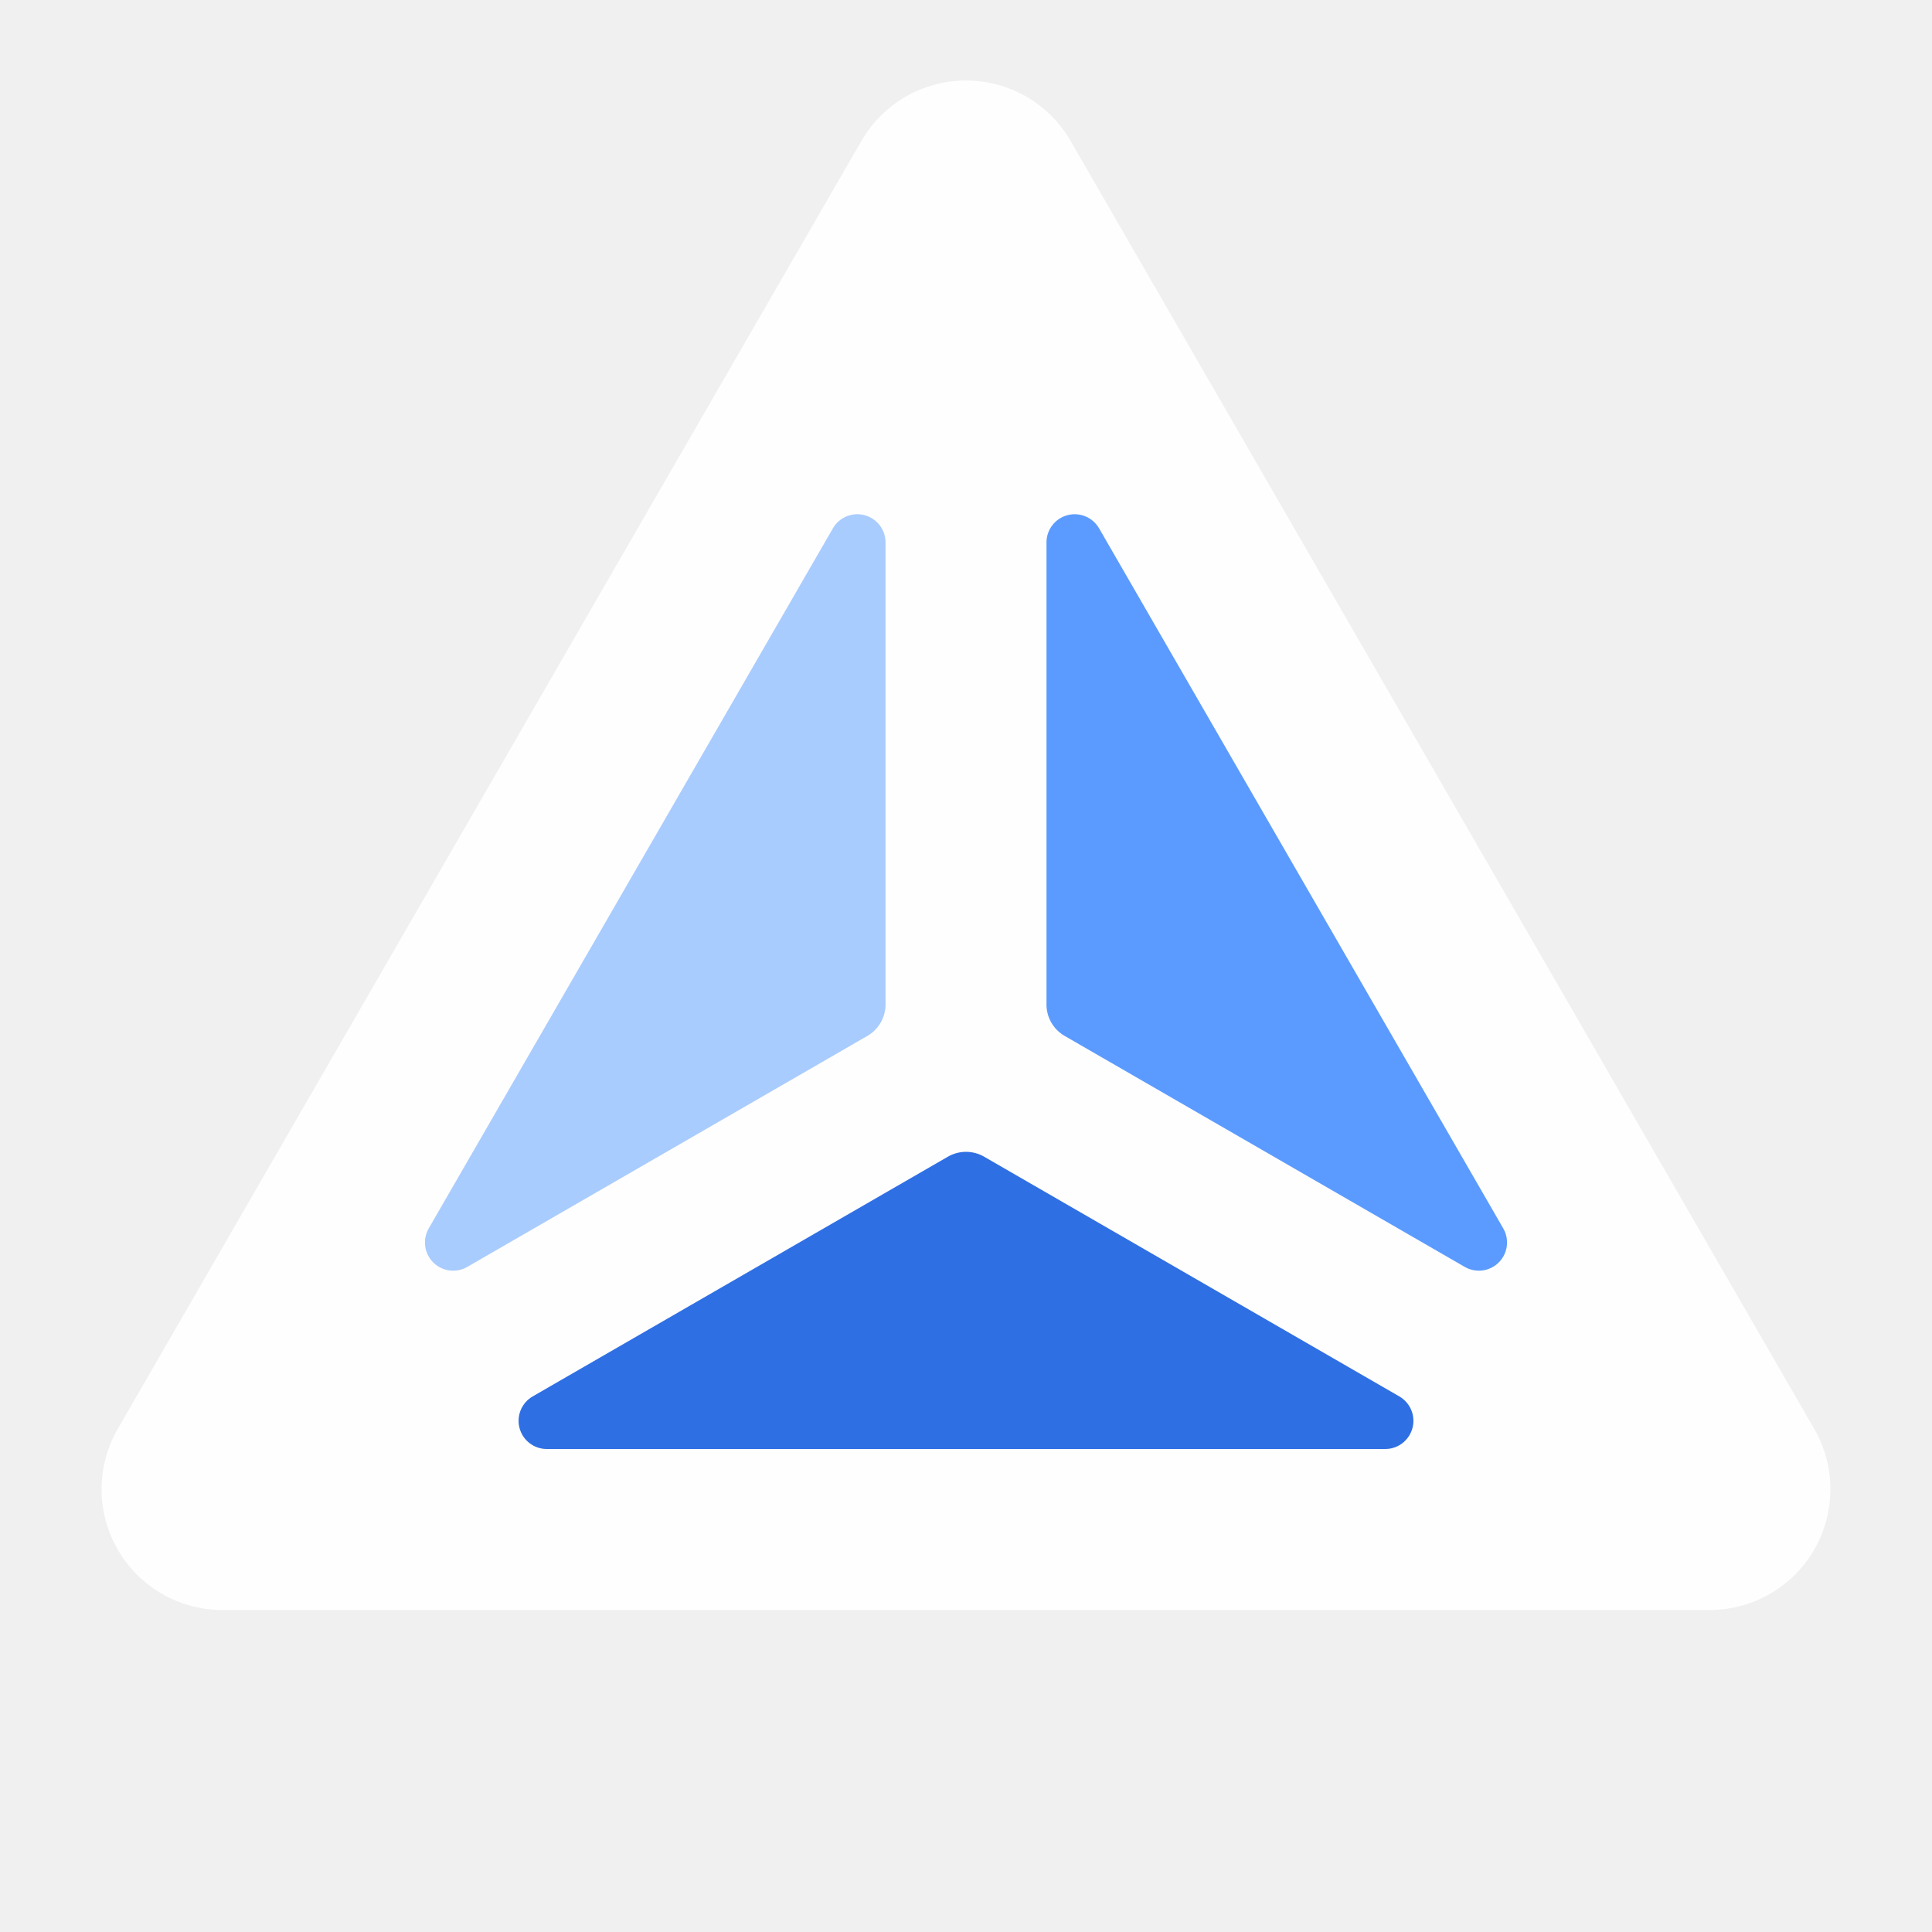
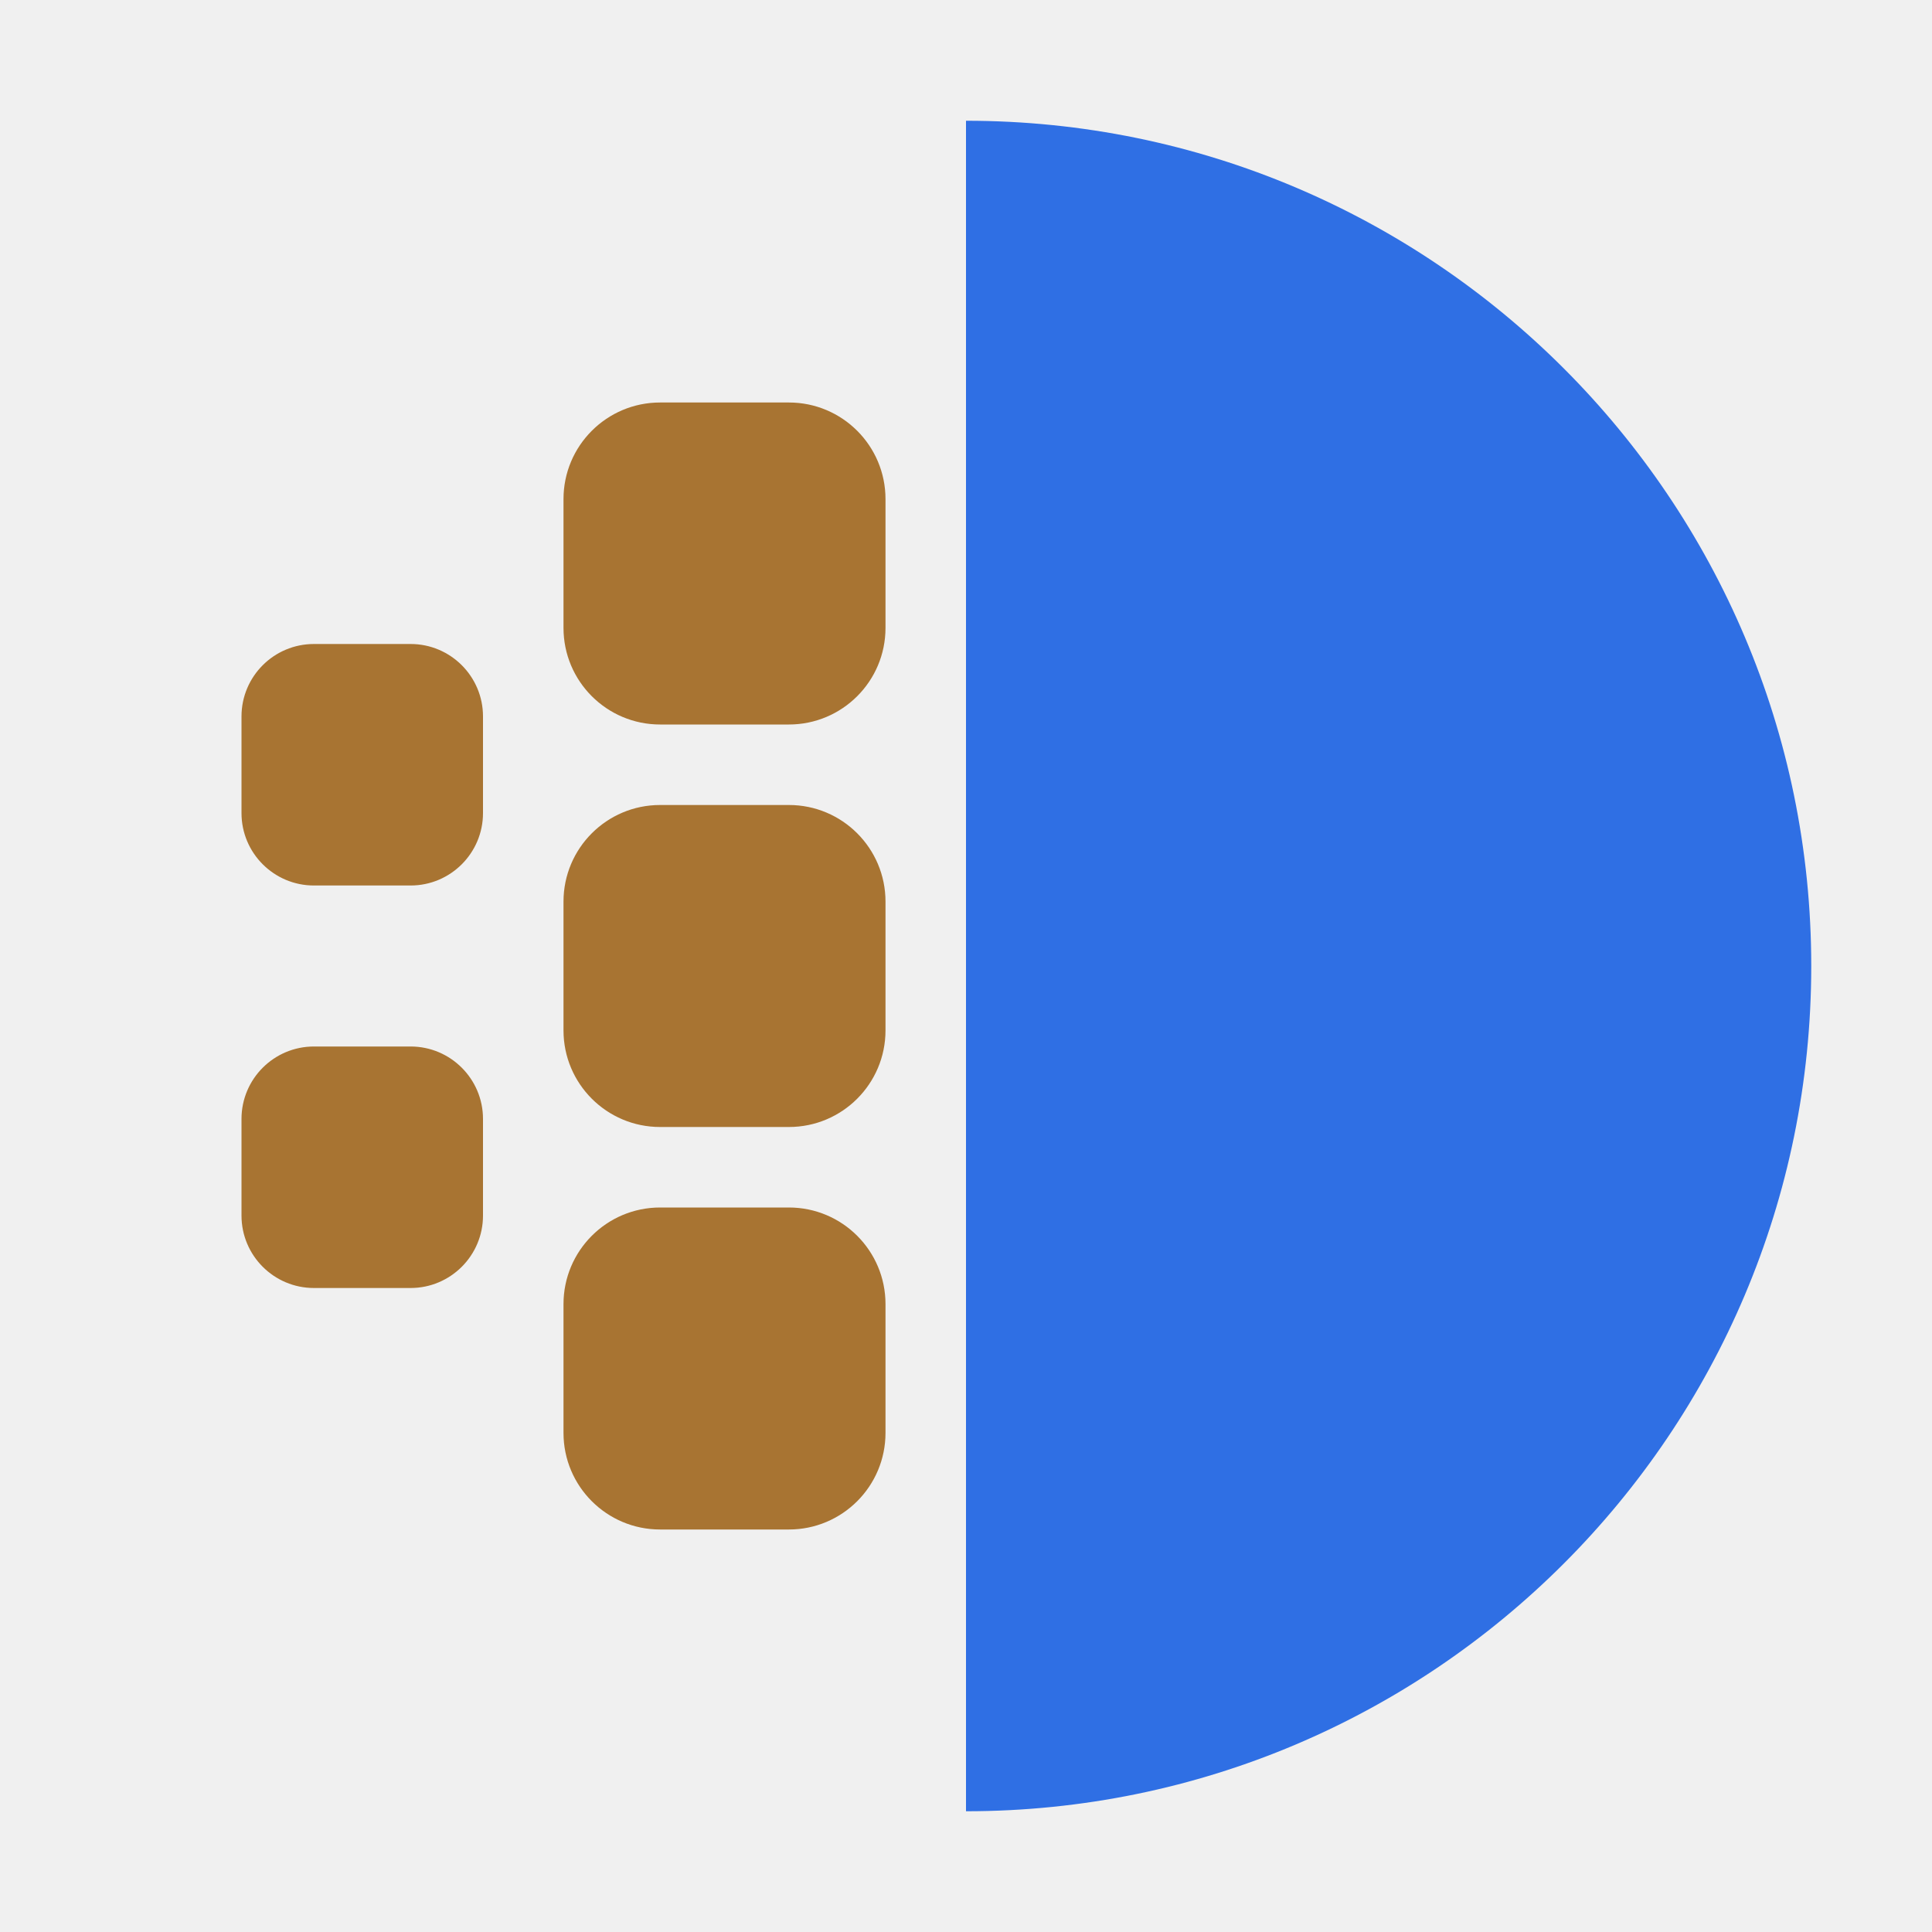
<svg xmlns="http://www.w3.org/2000/svg" width="24" height="24" viewBox="0 0 24 24">
-   <path fill="#FFFFFF" fill-opacity="0.92" fill-rule="evenodd" d="M10.701 1.75A1.5 1.5 0 0 1 13.299 1.75L22.537 17.75A1.5 1.5 0 0 1 21.238 20L2.762 20A1.5 1.5 0 0 1 1.463 17.75ZM11 6.738A0.35 0.35 0 0 0 10.347 6.563L5.326 15.26A0.35 0.35 0 0 0 5.804 15.738L10.775 12.868A0.45 0.45 0 0 0 11 12.478ZM13.653 6.563A0.35 0.35 0 0 0 13 6.738L13 12.478A0.45 0.45 0 0 0 13.225 12.868L18.196 15.738A0.35 0.35 0 0 0 18.674 15.26ZM12.225 14.369A0.45 0.45 0 0 0 11.775 14.369L6.617 17.347A0.35 0.35 0 0 0 6.792 18L17.208 18A0.35 0.35 0 0 0 17.383 17.347Z" />
-   <path fill="#A9CCFF" d="M11 6.738A0.35 0.35 0 0 0 10.347 6.563L5.326 15.26A0.35 0.35 0 0 0 5.804 15.738L10.775 12.868A0.45 0.45 0 0 0 11 12.478Z" />
-   <path fill="#5B9BFF" d="M13.653 6.563A0.35 0.35 0 0 0 13 6.738L13 12.478A0.45 0.45 0 0 0 13.225 12.868L18.196 15.738A0.35 0.35 0 0 0 18.674 15.26Z" />
-   <path fill="#2F6FE4" d="M12.225 14.369A0.45 0.45 0 0 0 11.775 14.369L6.617 17.347A0.35 0.35 0 0 0 6.792 18L17.208 18A0.35 0.35 0 0 0 17.383 17.347Z" />
+   <path fill="#2F6FE4" d="M12 1.5A10.5 10.5 0 0 1 12 22.5Z" />
+   <path fill="#A87432" d="M8.2 5H9.8A1.2 1.2 0 0 1 11 6.2V7.8A1.2 1.2 0 0 1 9.8 9H8.2A1.2 1.2 0 0 1 7 7.8V6.2A1.2 1.2 0 0 1 8.2 5ZM8.2 10H9.8A1.2 1.2 0 0 1 11 11.2V12.8A1.2 1.2 0 0 1 9.8 14H8.2A1.2 1.2 0 0 1 7 12.8V11.2A1.2 1.2 0 0 1 8.2 10ZM8.2 15H9.8A1.2 1.2 0 0 1 11 16.2V17.8A1.2 1.2 0 0 1 9.8 19H8.2A1.2 1.2 0 0 1 7 17.8V16.2A1.2 1.2 0 0 1 8.2 15ZM3.9 8H5.1A0.9 0.9 0 0 1 6 8.9V10.1A0.9 0.9 0 0 1 5.1 11H3.9A0.9 0.9 0 0 1 3 10.1V8.9A0.9 0.9 0 0 1 3.9 8ZM3.9 13H5.1A0.9 0.9 0 0 1 6 13.9V15.1A0.9 0.9 0 0 1 5.1 16H3.9A0.9 0.9 0 0 1 3 15.1V13.9A0.9 0.9 0 0 1 3.9 13Z" />
</svg>
